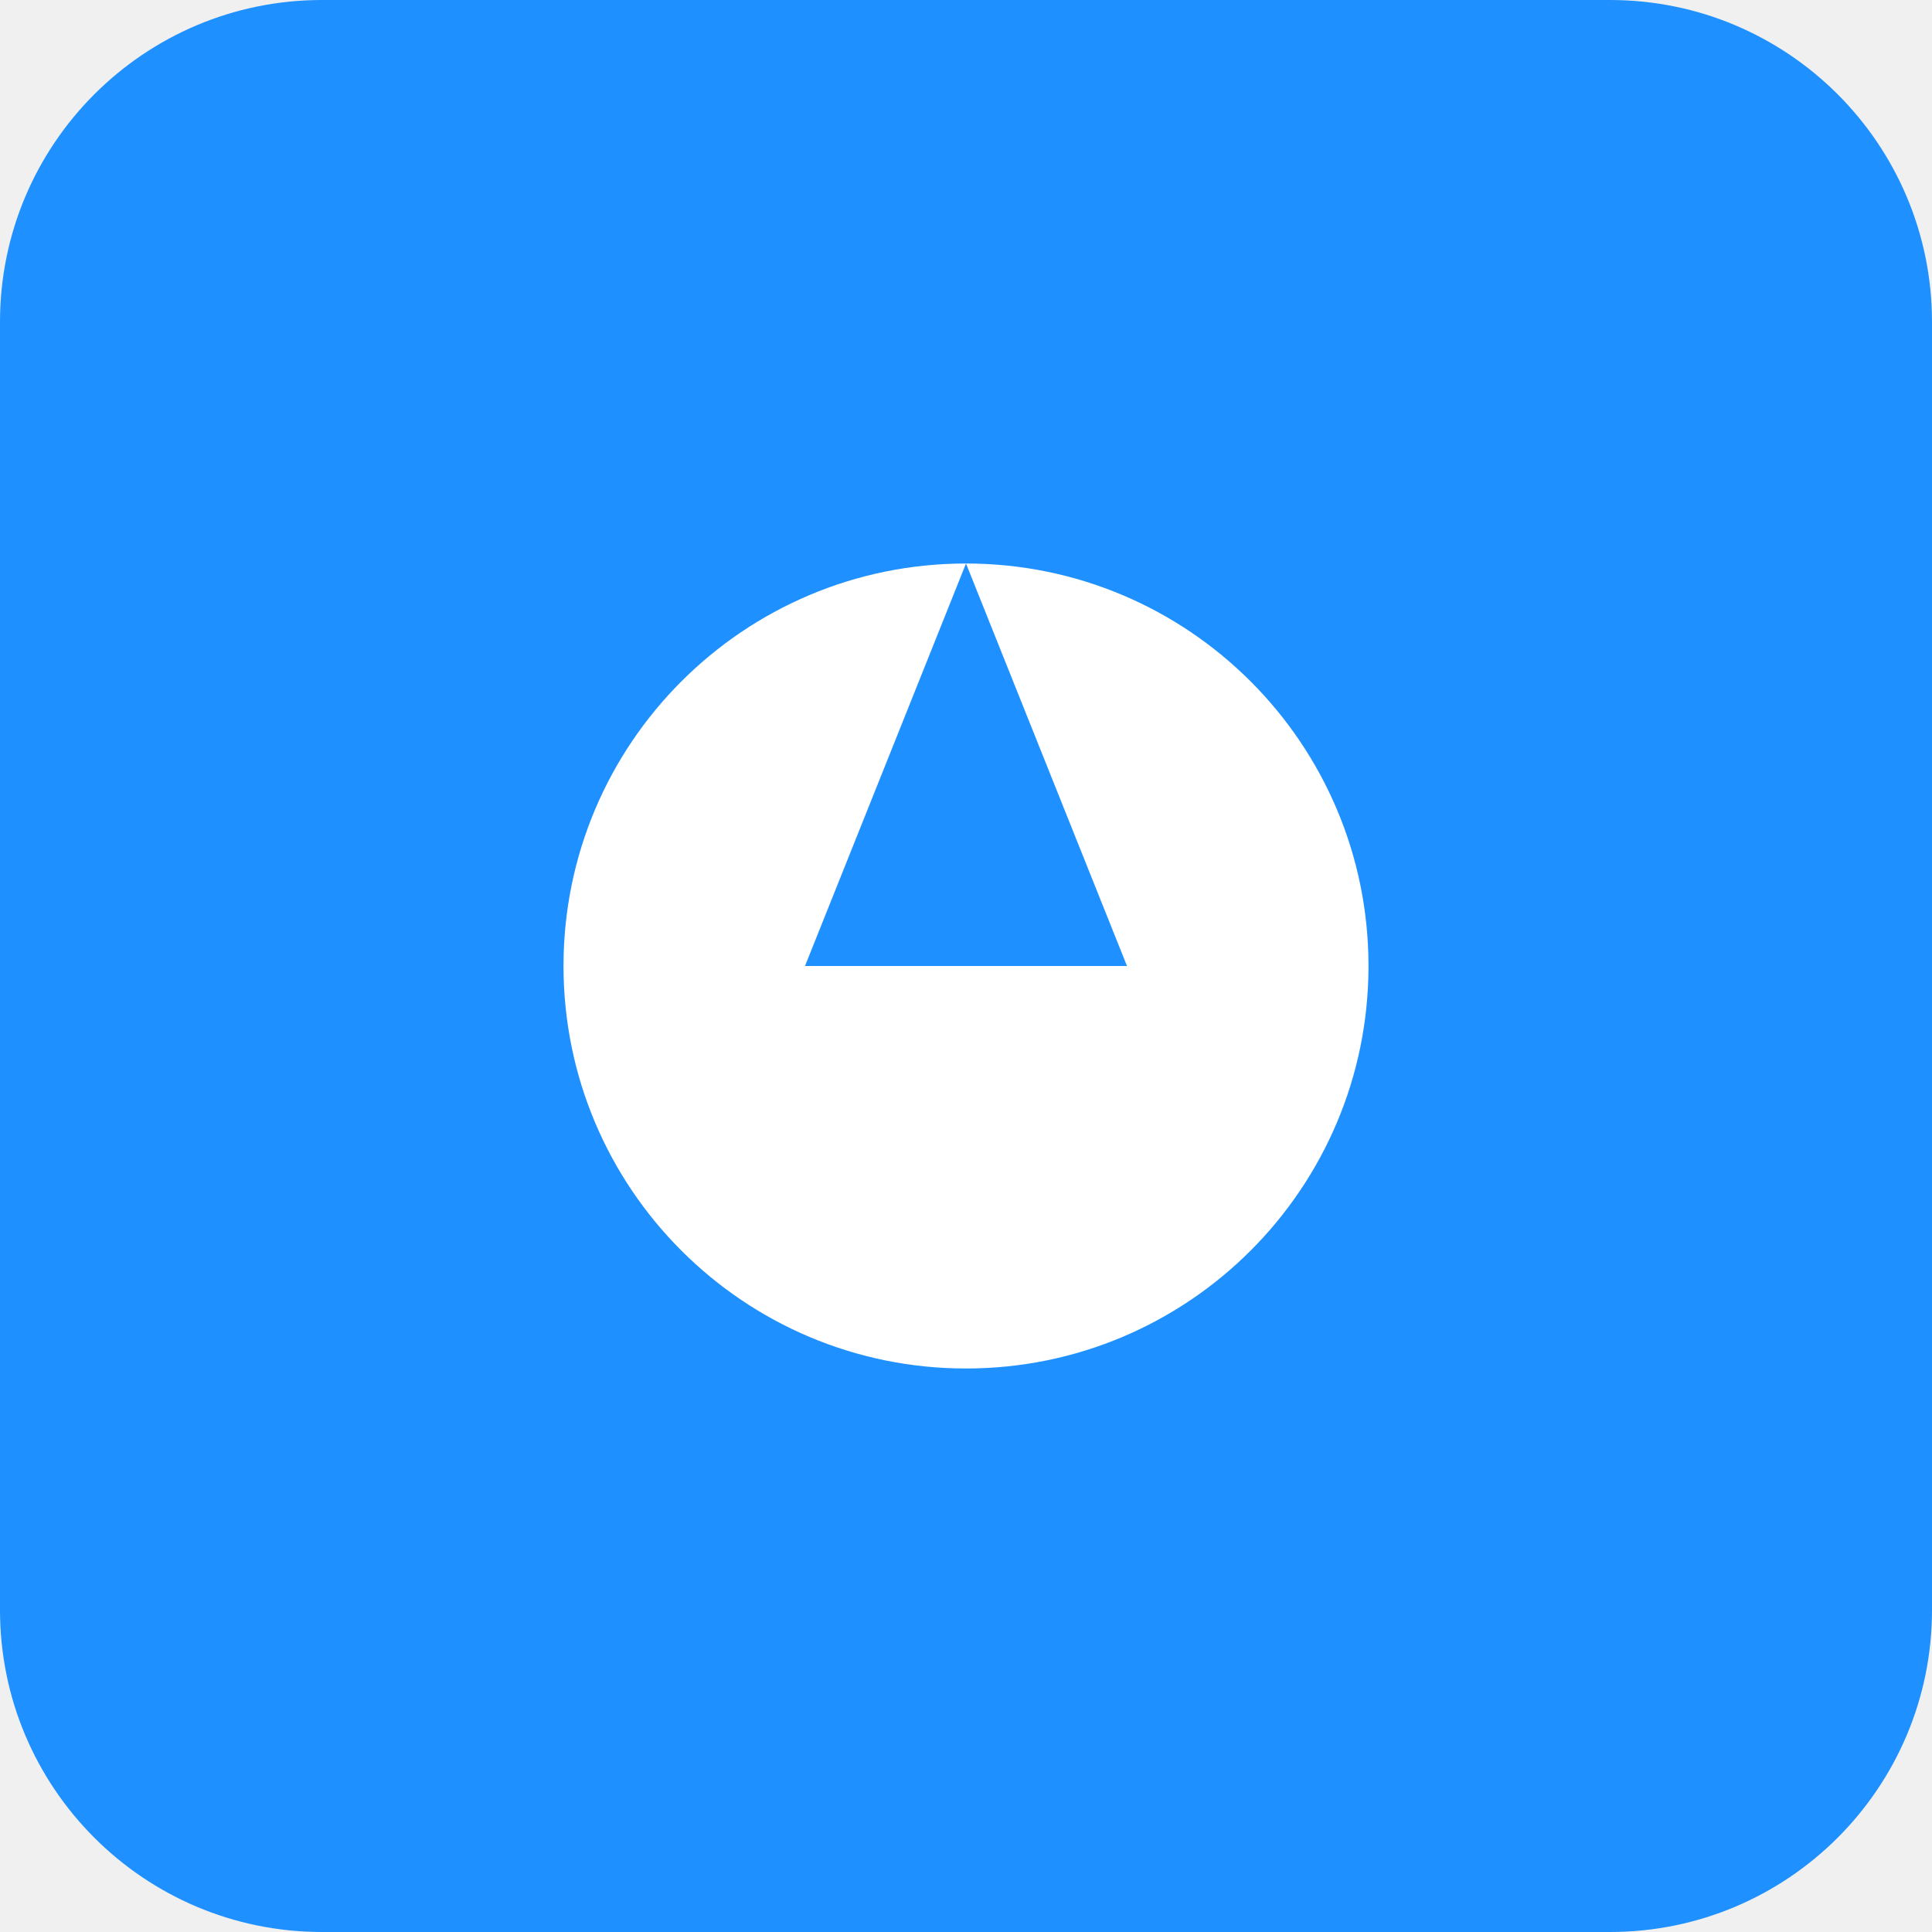
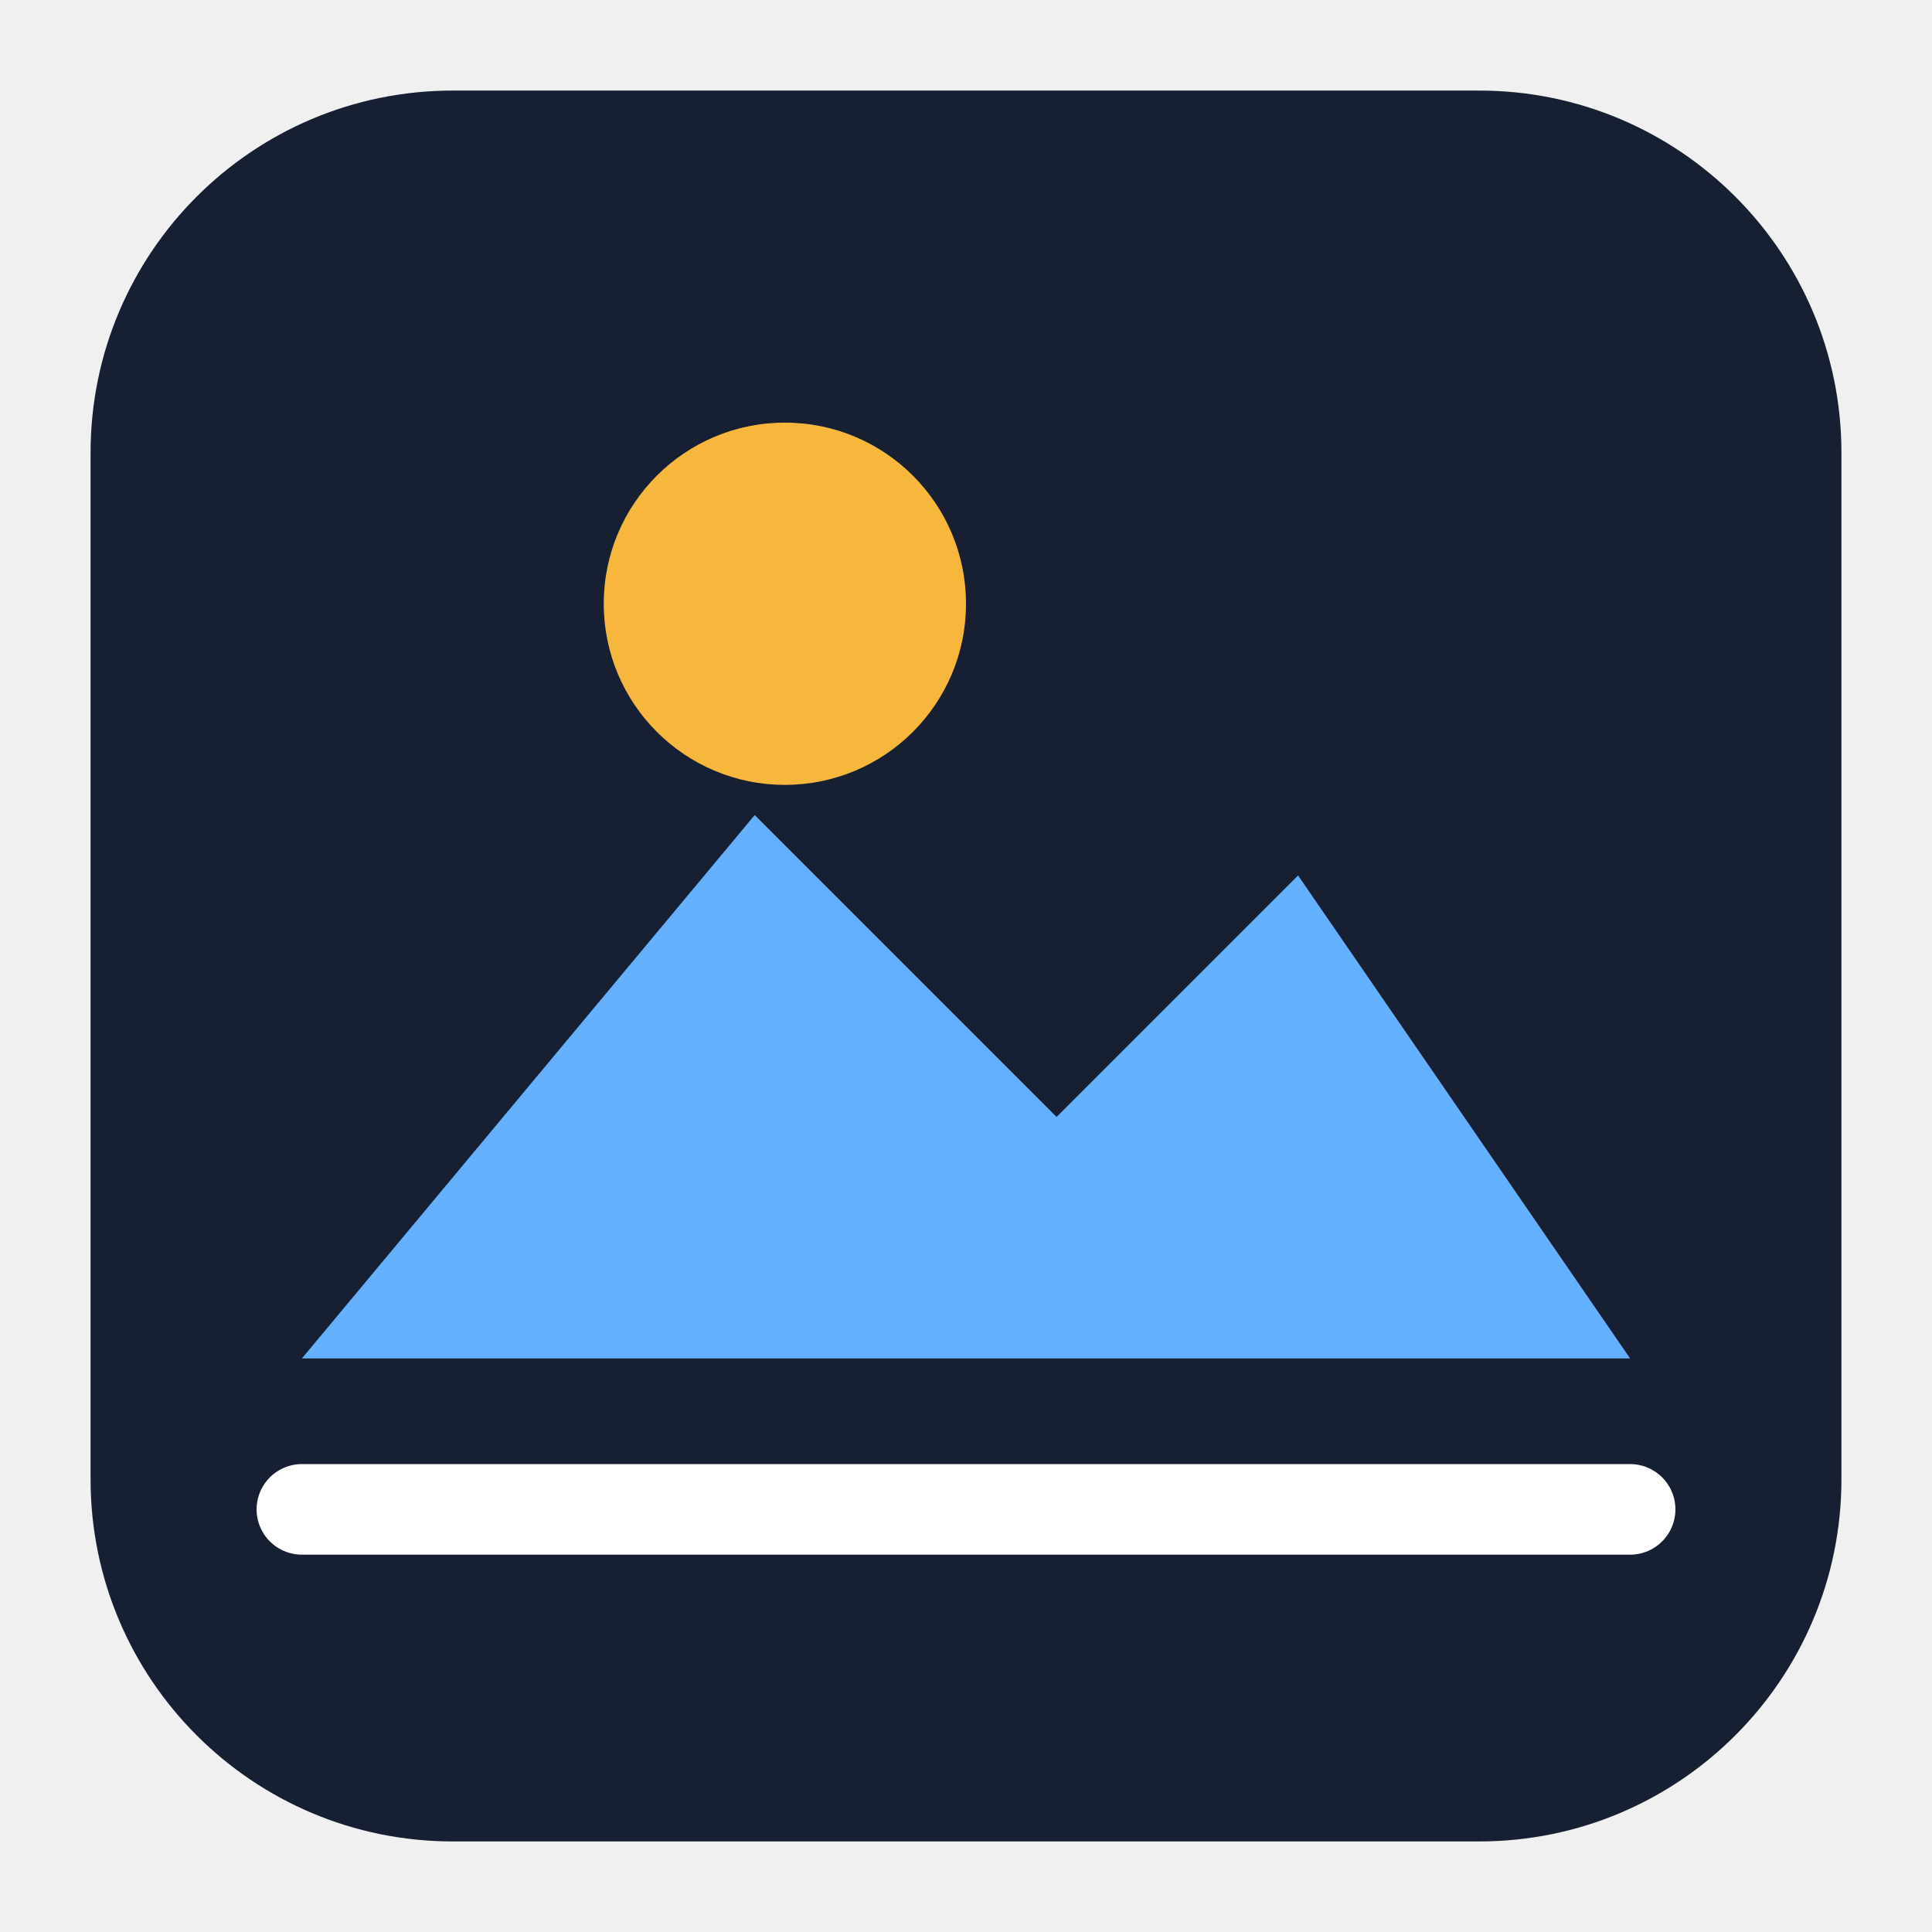
- <svg xmlns="http://www.w3.org/2000/svg" width="48" height="48" viewBox="0 0 48 48">
-   <rect width="48" height="48" rx="8" ry="8" fill="#1e90ff" />
-   <circle cx="24" cy="24" r="10" fill="#ffffff" />
-   <path d="M24 14 L28 24 L20 24 Z" fill="#1e90ff" />
+ <svg xmlns="http://www.w3.org/2000/svg" viewBox="0 0 64 64">
+   <rect x="3" y="3" width="58" height="58" rx="12" fill="#172033" />
+   <path d="M10 45L25 27l10 10 8-8 11 16z" fill="#62b0ff" />
+   <circle cx="26" cy="20" r="6" fill="#f6b73c" />
+   <path d="M10 50h44" stroke="#fff" stroke-width="3" stroke-linecap="round" />
</svg>
